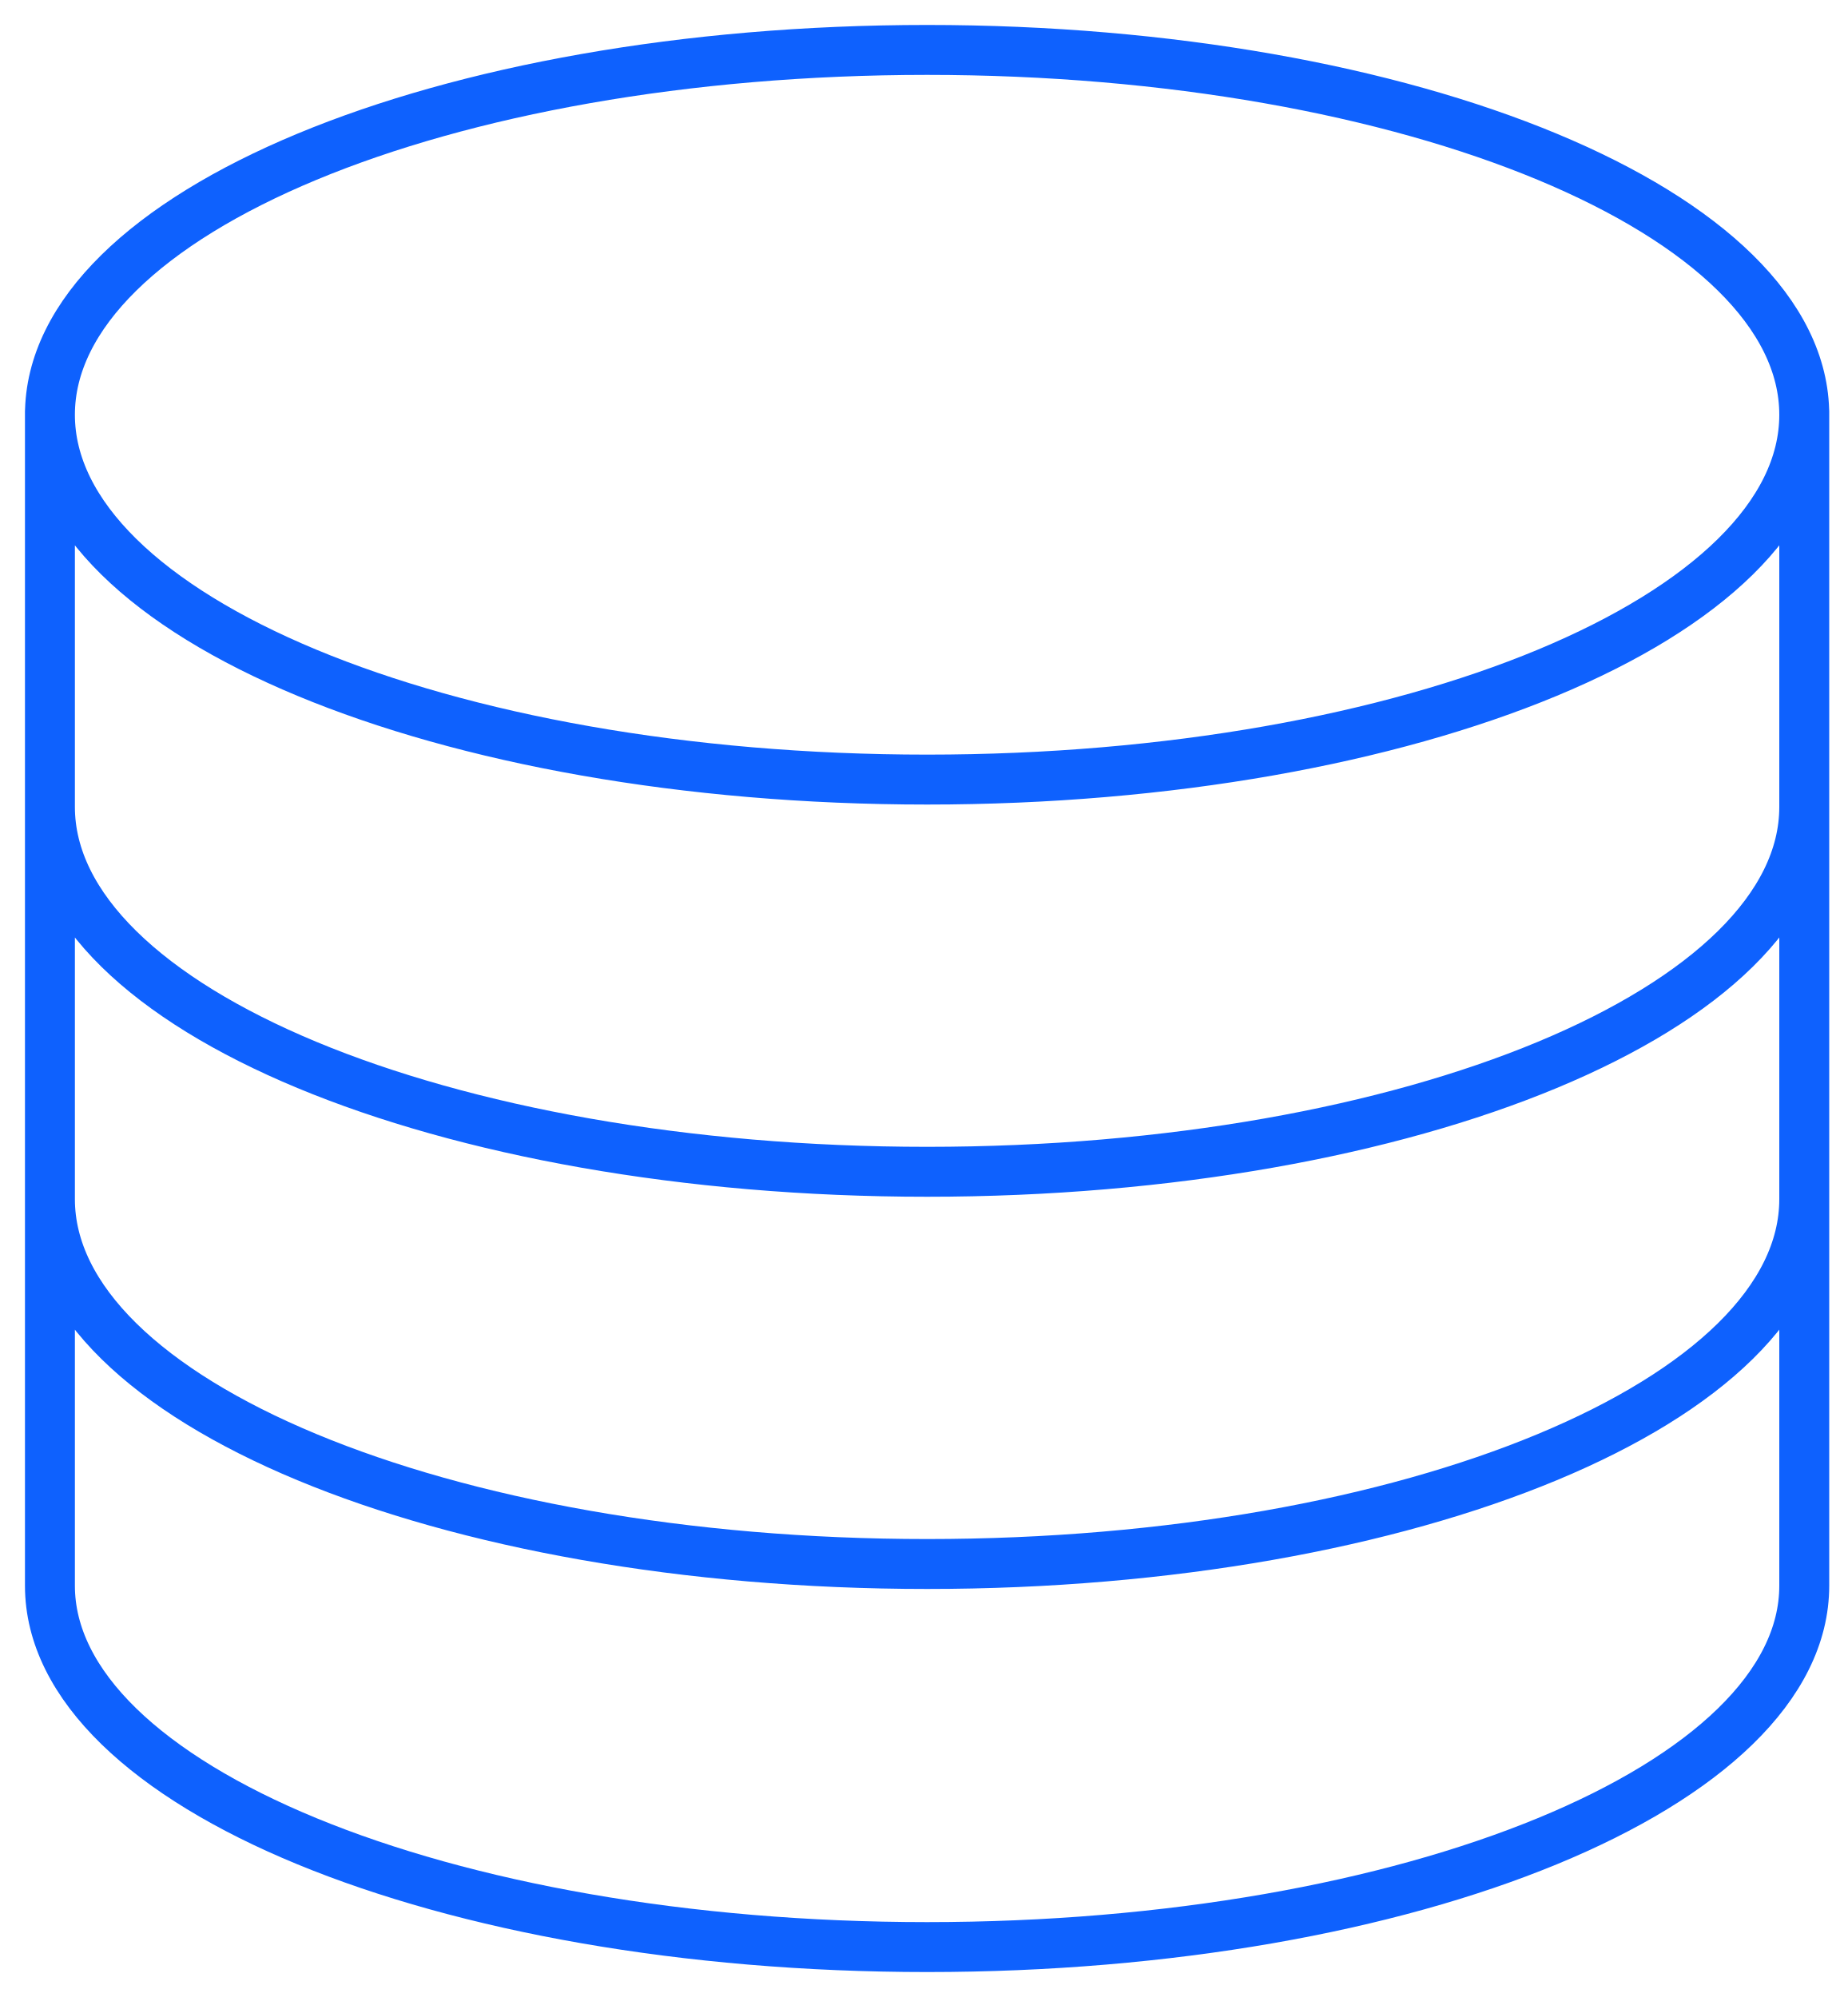
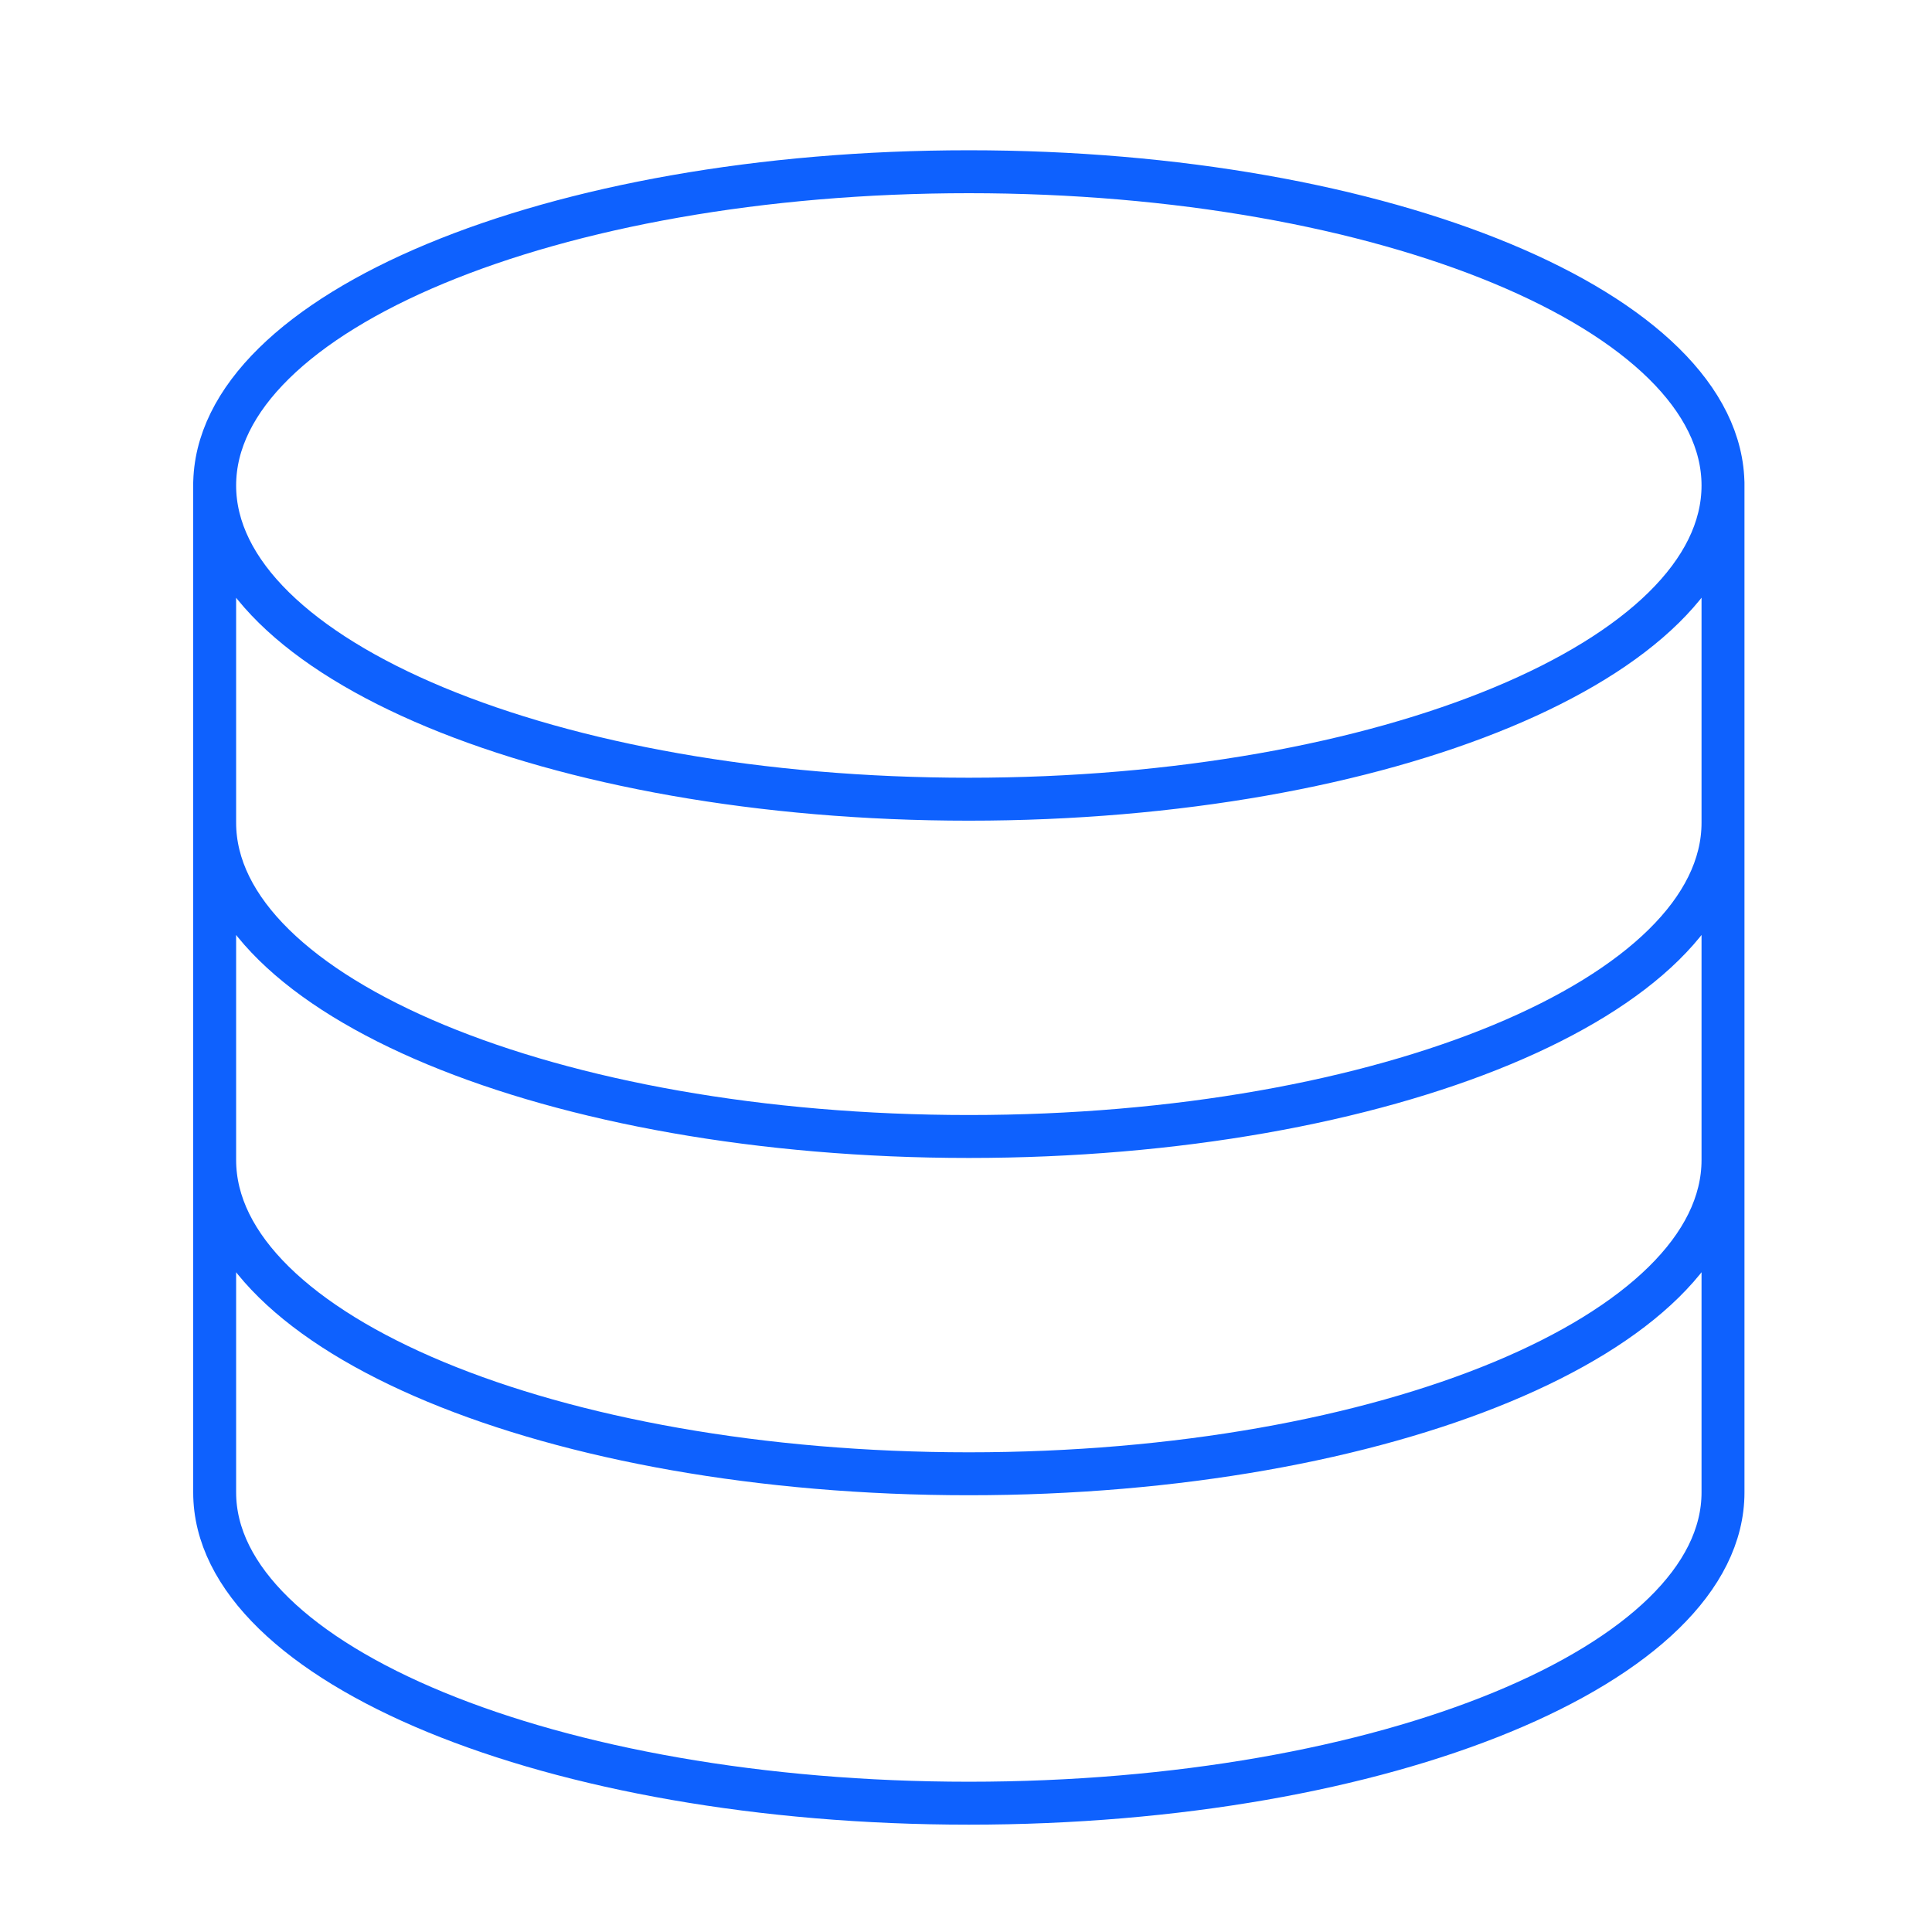
- <svg xmlns="http://www.w3.org/2000/svg" width="37" height="40" viewBox="0 0 37 40" fill="none">
-   <path d="M36.132 16.163C36.132 20.199 28.264 23.471 18.566 23.471C8.868 23.471 1 20.199 1 16.163M36.132 24.019C36.132 28.055 28.264 31.327 18.566 31.327C8.868 31.327 1 28.055 1 24.019M1 8.238V31.762C1 35.759 8.868 39 18.566 39C28.264 39 36.132 35.759 36.132 31.762V8.238M36.132 8.308C36.132 12.344 28.267 15.615 18.566 15.615C8.865 15.615 1 12.344 1 8.308C1 4.272 8.865 1 18.566 1C28.267 1 36.132 4.272 36.132 8.308Z" stroke="#0E61FE" stroke-miterlimit="10" stroke-linecap="round" />
+ <svg xmlns="http://www.w3.org/2000/svg" width="45" height="45" viewBox="0 0 45 45" fill="none">
+   <path d="M40.132 19.163C40.132 23.199 32.264 26.471 22.566 26.471C12.868 26.471 5 23.199 5 19.163M40.132 27.019C40.132 31.055 32.264 34.327 22.566 34.327C12.868 34.327 5 31.055 5 27.019M5 11.238V34.762C5 38.759 12.868 42 22.566 42C32.264 42 40.132 38.759 40.132 34.762V11.238M40.132 11.308C40.132 15.344 32.267 18.615 22.566 18.615C12.865 18.615 5 15.344 5 11.308C5 7.272 12.865 4 22.566 4C32.267 4 40.132 7.272 40.132 11.308Z" stroke="#0E61FE" stroke-miterlimit="10" stroke-linecap="round" />
</svg>
